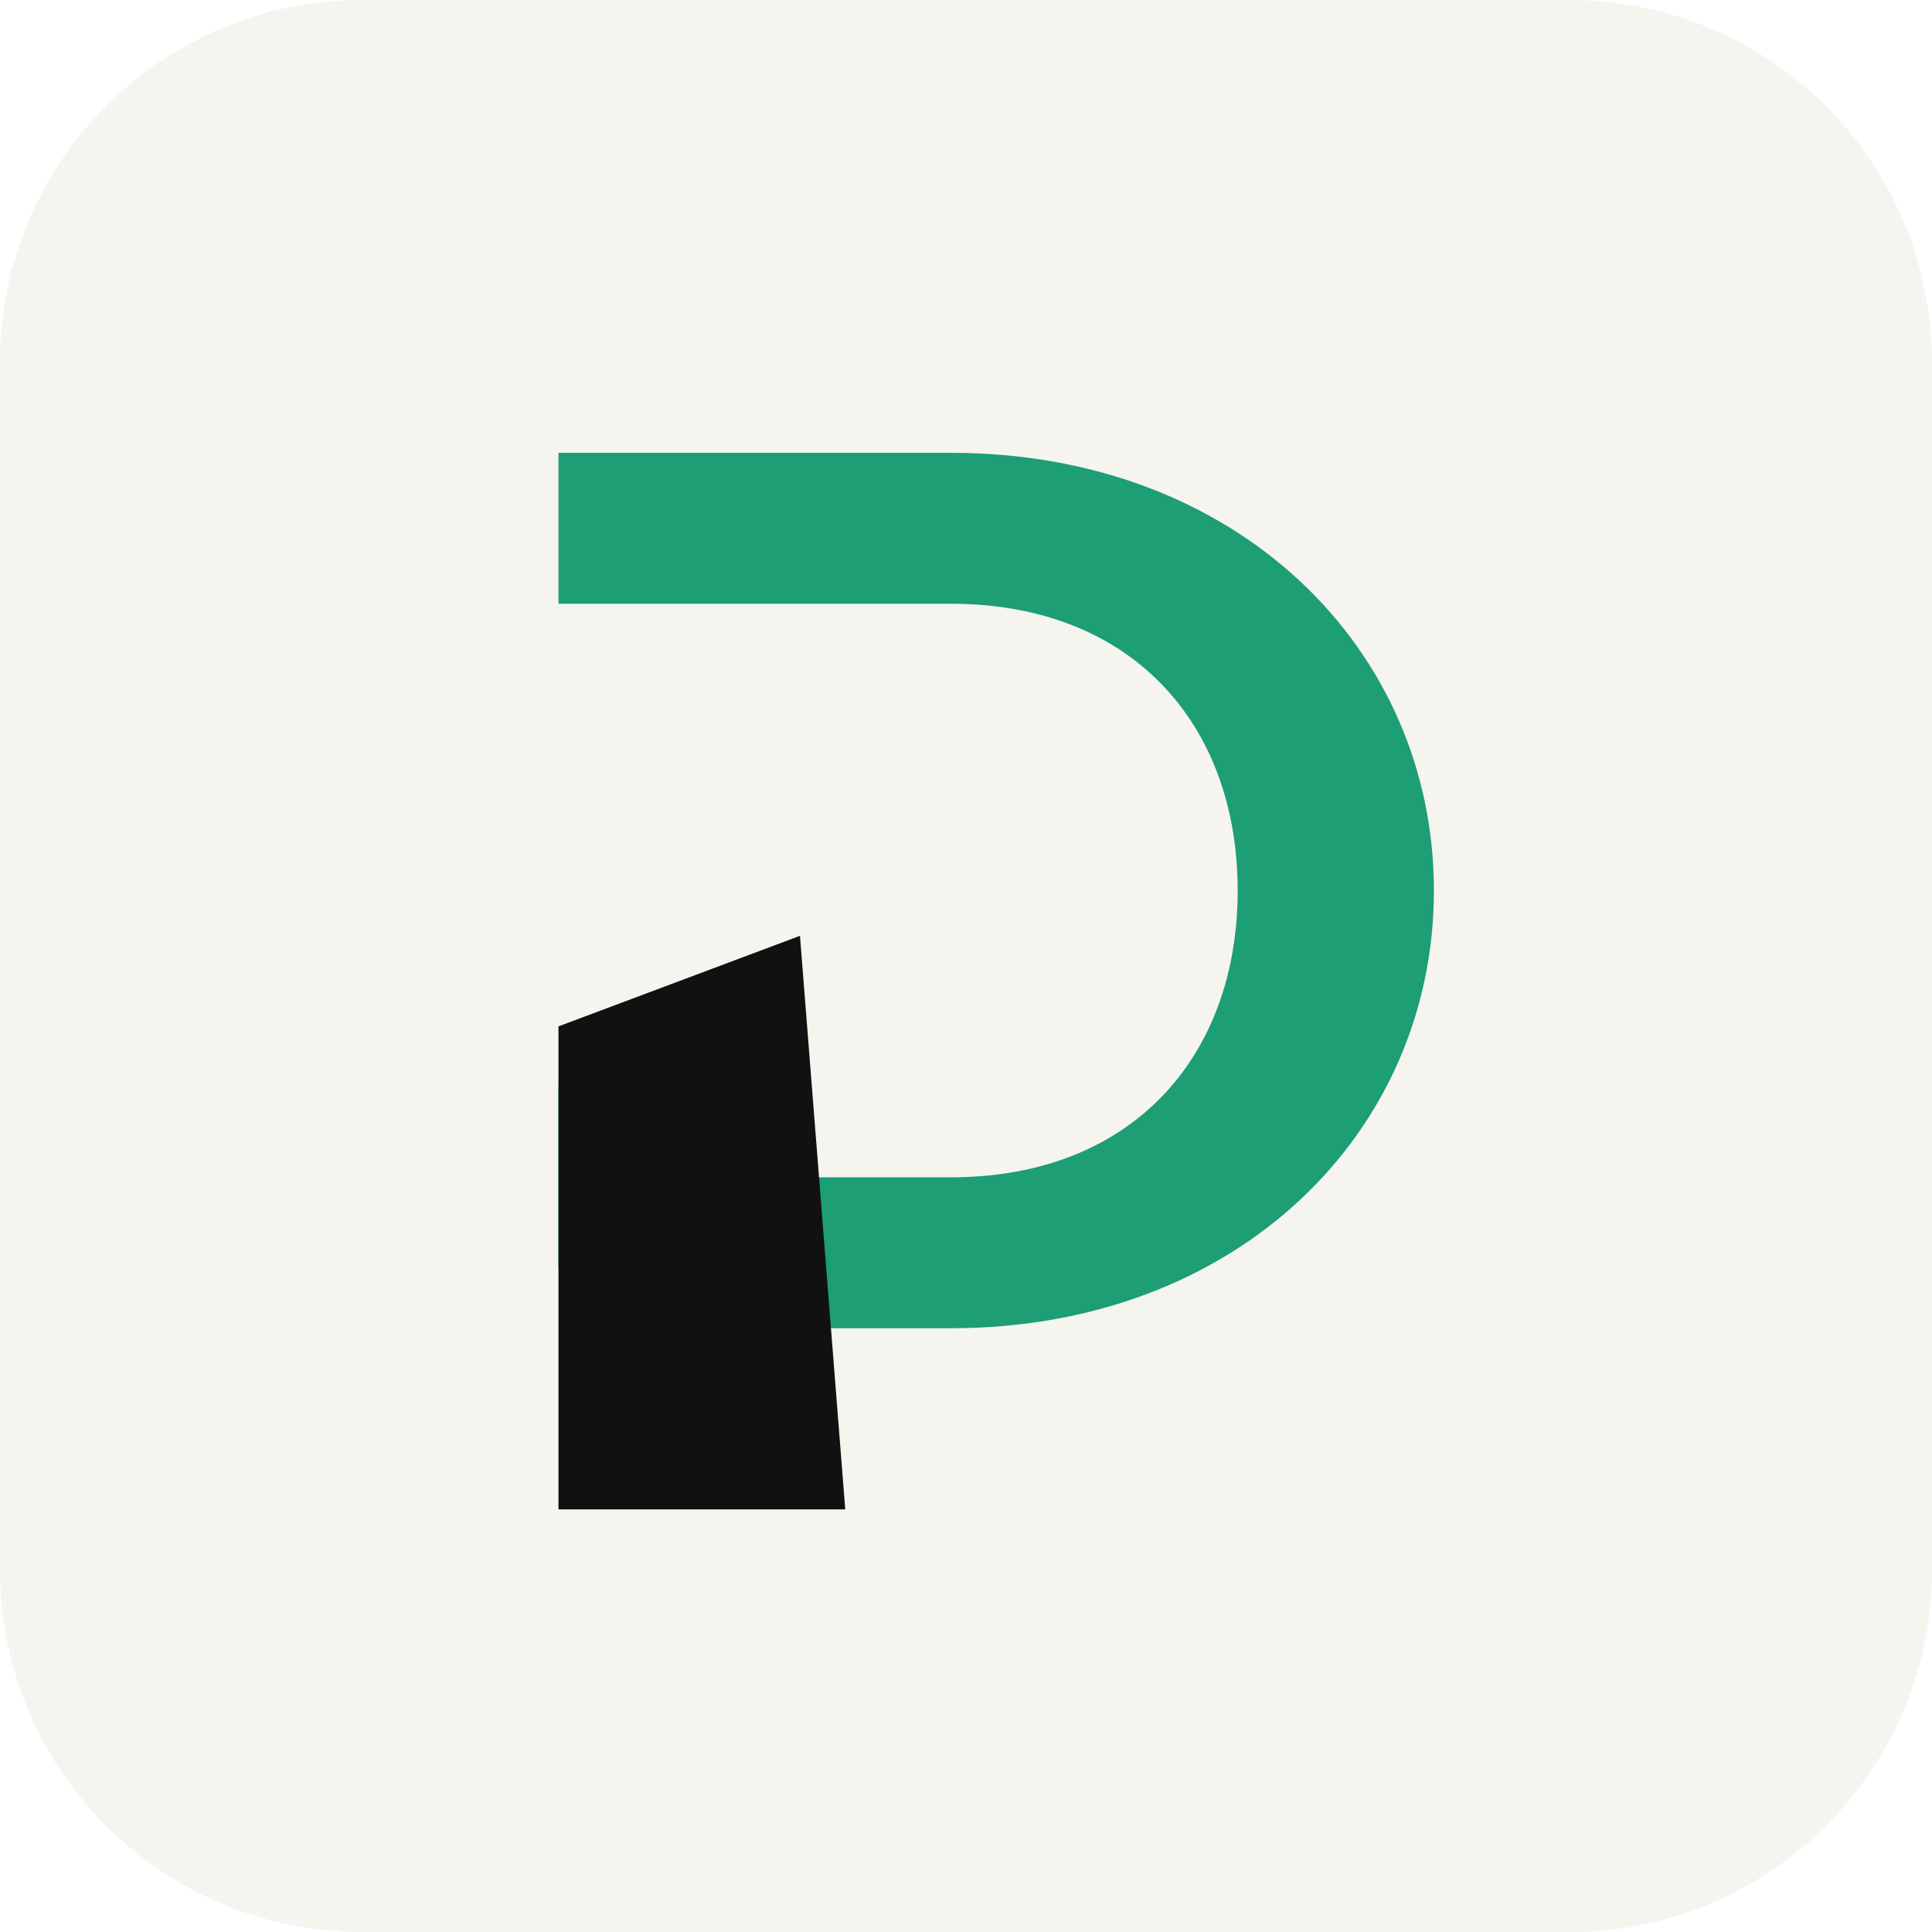
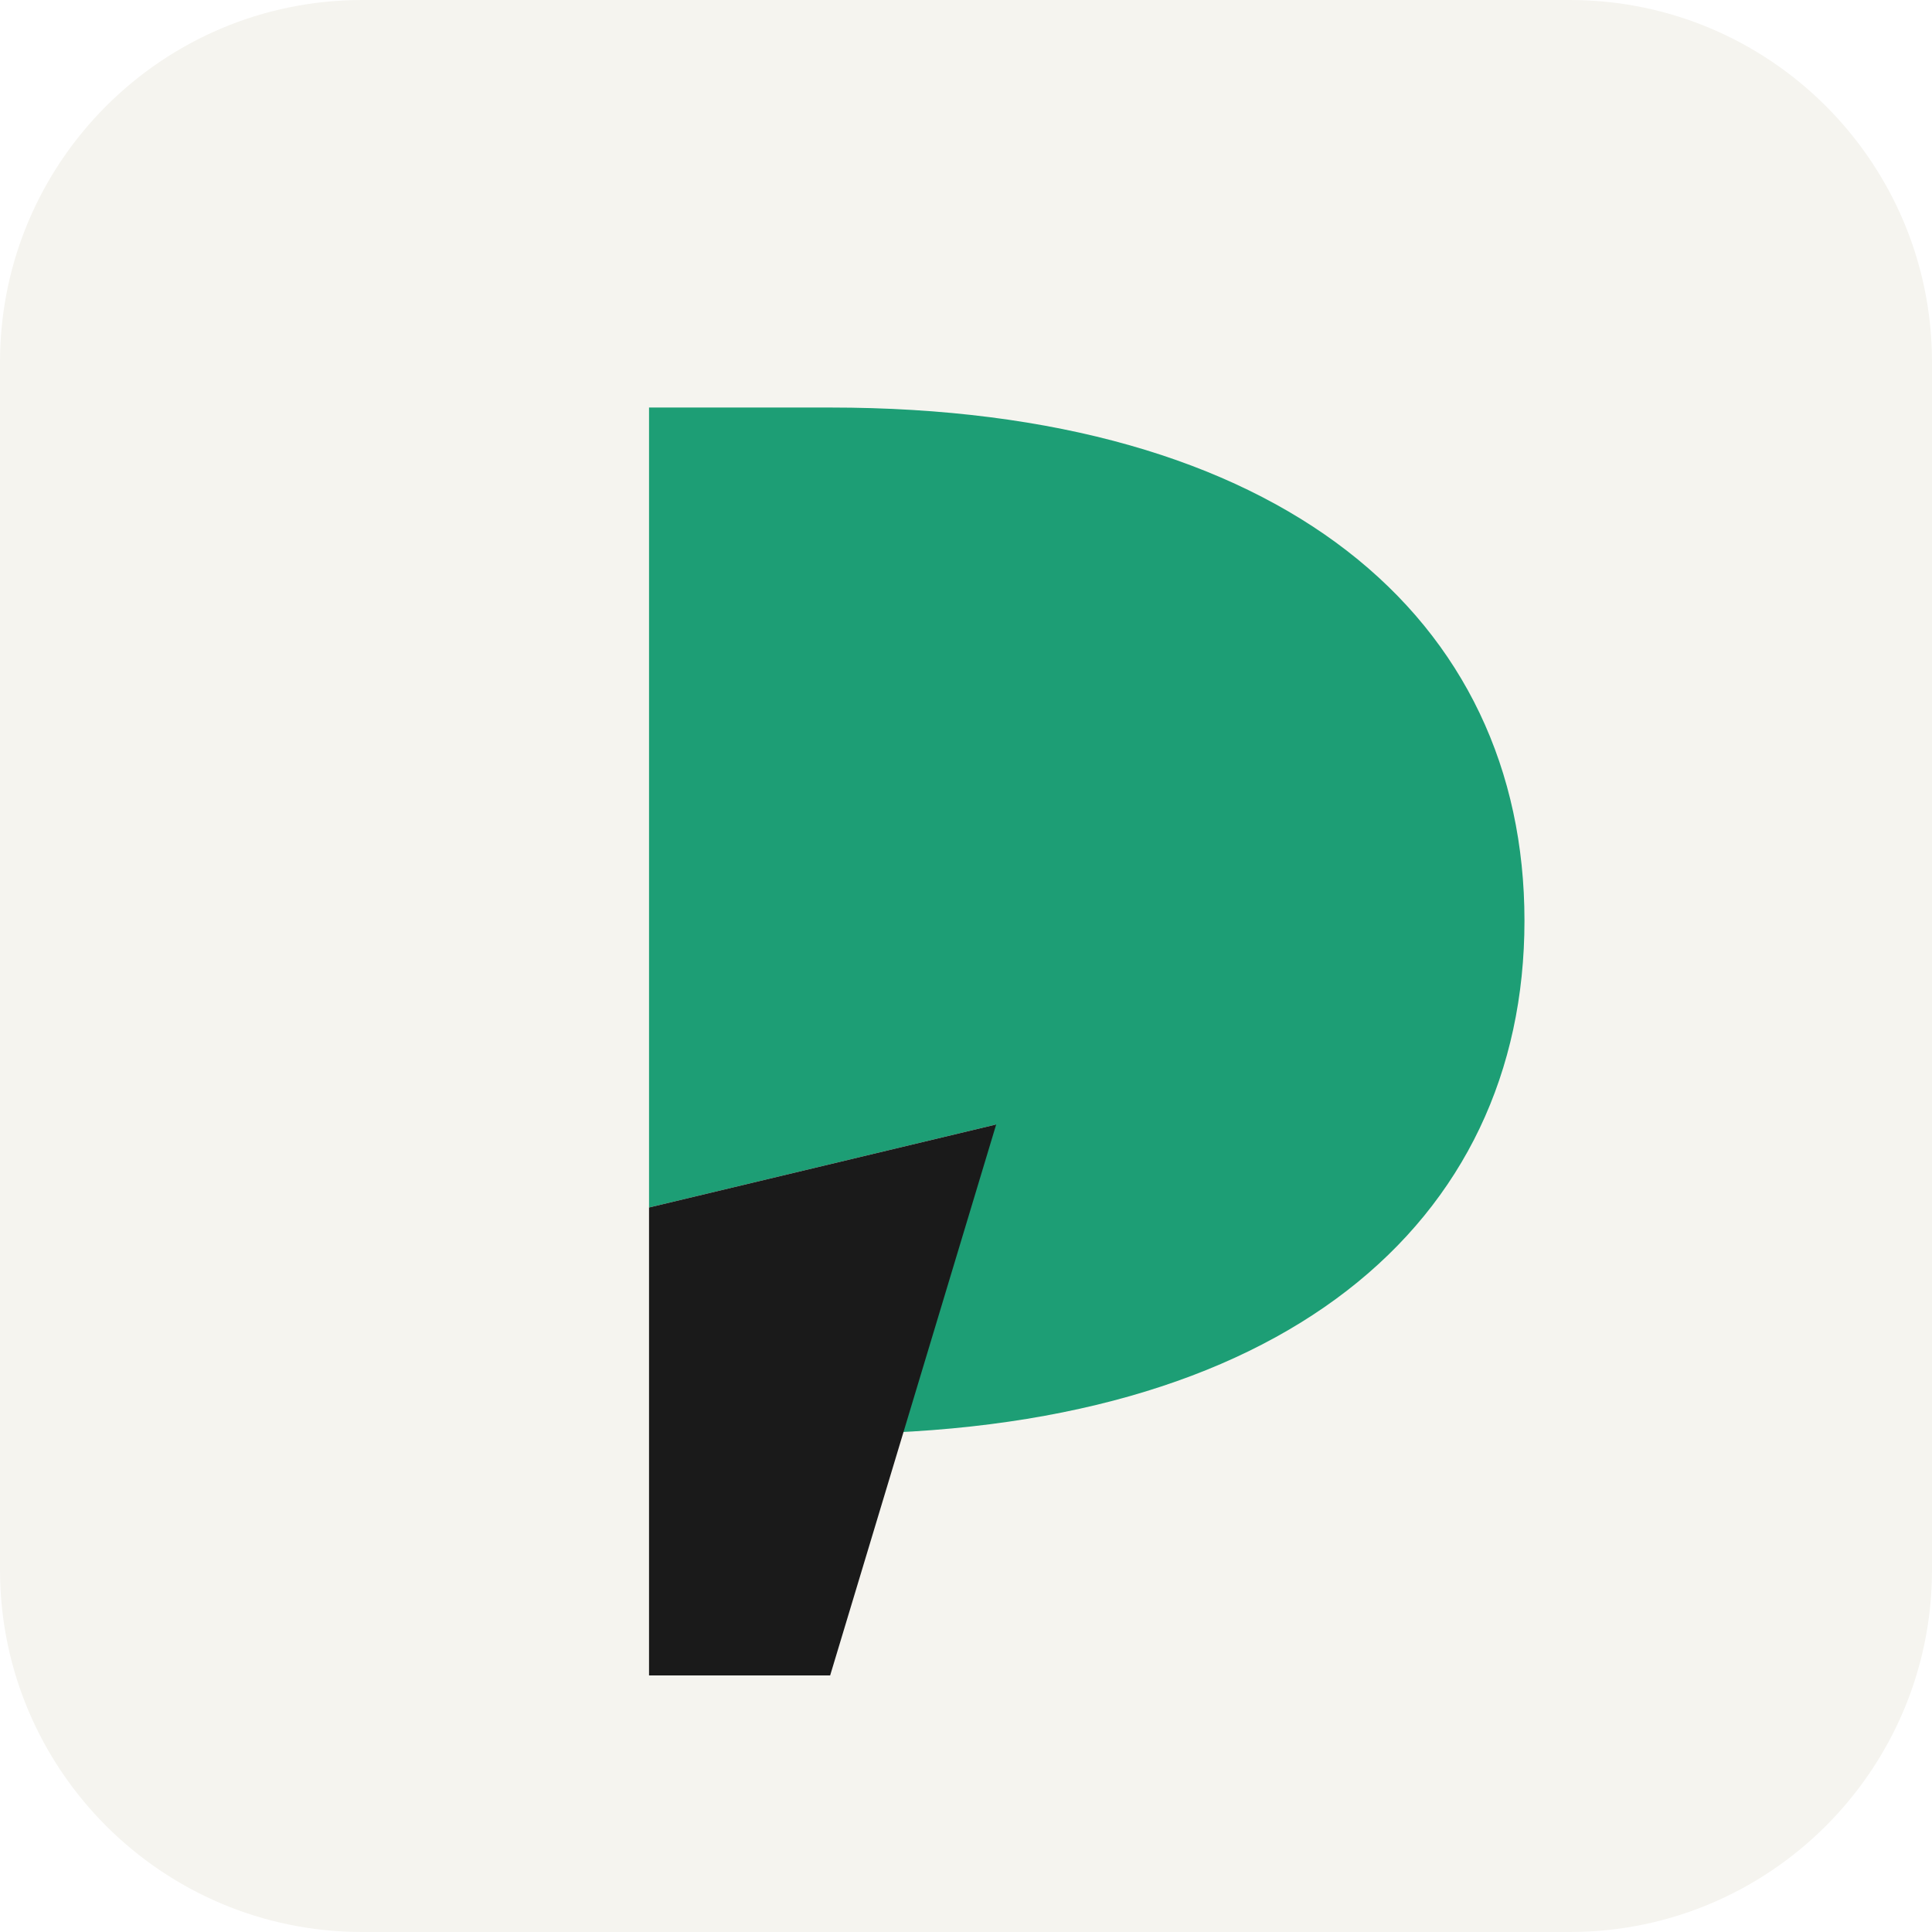
<svg xmlns="http://www.w3.org/2000/svg" viewBox="0 0 512 512" role="img" aria-label="Proteva">
  <rect width="512" height="512" rx="96" fill="#F5F4EF" />
-   <path fill="#1D9E75" d="M148 120h104c76 0 128 52 128 116s-52 116-128 116h-36v-40h36c48 0 76-32 76-76s-28-76-76-76H148v176l64-24-64-24V120z" />
-   <path fill="#111111" d="M148 272l64-24 12 152H148V272z" />
+   <path fill="#1D9E75" d="M172,108 L220,108 C340,108 404,164 404,244 C404,324 340,380 220,380 L220,320 L264,298 L172,320 Z" />
+   <path fill="#1A1A1A" d="M172,320 L264,298 L220,444 L172,444 Z" />
</svg>
